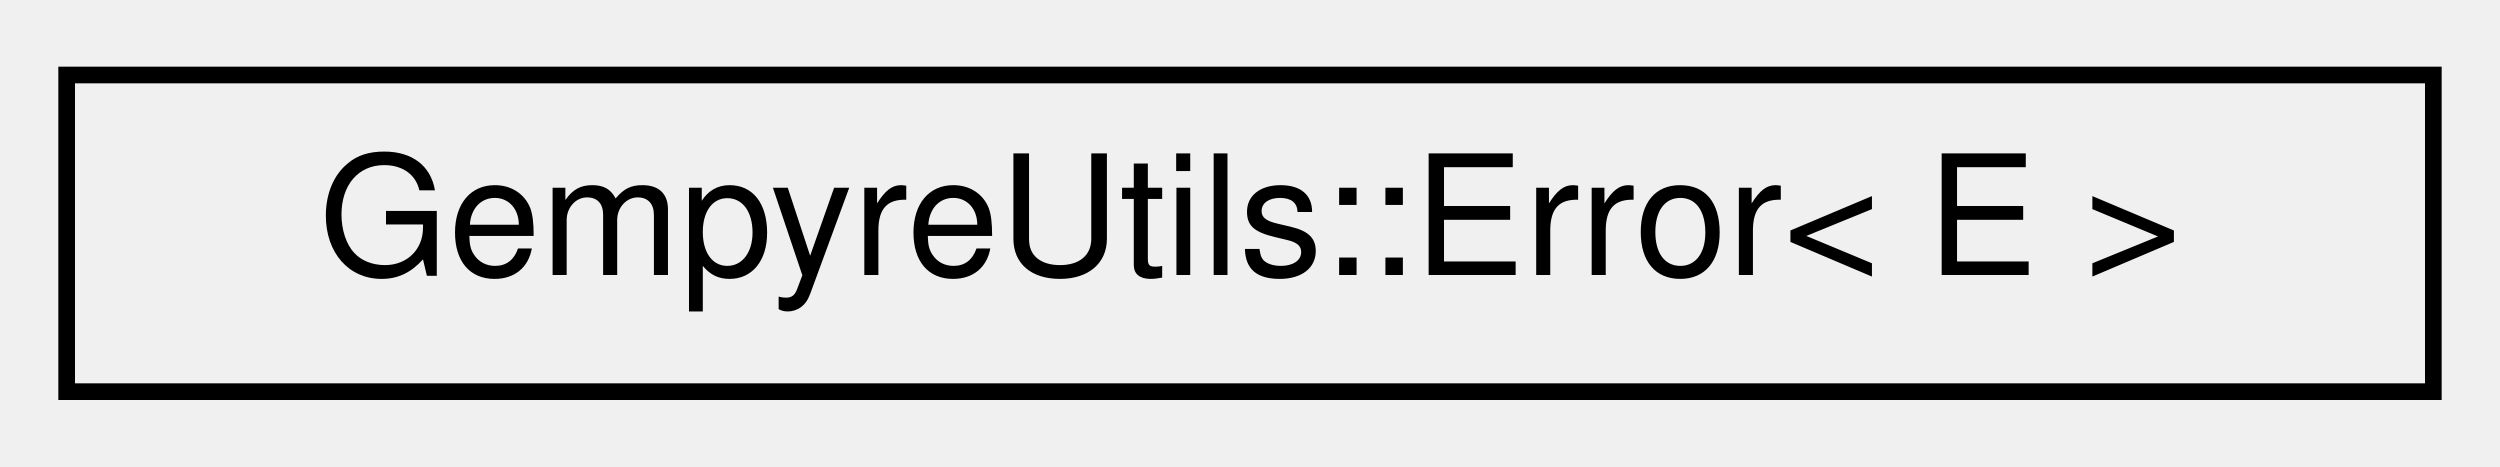
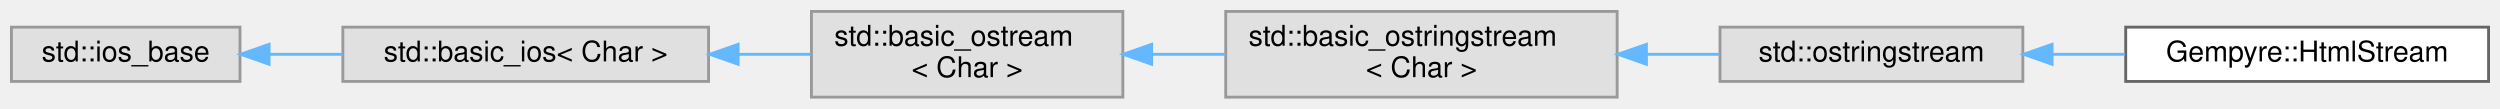
- <svg xmlns="http://www.w3.org/2000/svg" xmlns:xlink="http://www.w3.org/1999/xlink" width="150pt" height="28pt" viewBox="0.00 0.00 150.00 28.00">
-   <g id="graph0" class="graph" transform="scale(1 1) rotate(0) translate(4 24)">
-     <g id="node1" class="node">
-       <g id="a_node1">
-         <a xlink:href="structGempyreUtils_1_1Error.html" target="_top" xlink:title="Result is used like optional, but contains a fail reasoning.">
-           <polygon fill="none" stroke="black" points="0,-0.5 0,-19.5 142,-19.5 142,-0.5 0,-0.5" />
-           <text text-anchor="middle" x="71" y="-7.5" font-family="Helvetica,sans-Serif" font-size="10.00">GempyreUtils::Error&lt; E &gt;</text>
+ <svg xmlns="http://www.w3.org/2000/svg" xmlns:xlink="http://www.w3.org/1999/xlink" width="875pt" height="38pt" viewBox="0.00 0.00 875.00 38.00">
+   <g id="graph0" class="graph" transform="scale(1 1) rotate(0) translate(4 34)">
+     <g id="Node000000" class="node">
+       <g id="a_Node000000">
+         <a xlink:title=" ">
+           <polygon fill="#e0e0e0" stroke="#999999" points="80,-24.5 0,-24.5 0,-5.5 80,-5.5 80,-24.5" />
+           <text text-anchor="middle" x="40" y="-12.5" font-family="Helvetica,sans-Serif" font-size="10.00">std::ios_base</text>
+         </a>
+       </g>
+     </g>
+     <g id="Node000001" class="node">
+       <g id="a_Node000001">
+         <a xlink:title=" ">
+           <polygon fill="#e0e0e0" stroke="#999999" points="244,-24.5 116,-24.5 116,-5.5 244,-5.5 244,-24.5" />
+           <text text-anchor="middle" x="180" y="-12.5" font-family="Helvetica,sans-Serif" font-size="10.00">std::basic_ios&lt; Char &gt;</text>
+         </a>
+       </g>
+     </g>
+     <g id="edge2_Node000000_Node000001" class="edge">
+       <g id="a_edge2_Node000000_Node000001">
+         <a xlink:title=" ">
+           <path fill="none" stroke="#63b8ff" d="M90.41,-15C98.7,-15 107.4,-15 115.97,-15" />
+           <polygon fill="#63b8ff" stroke="#63b8ff" points="90.18,-11.5 80.18,-15 90.18,-18.5 90.18,-11.5" />
+         </a>
+       </g>
+     </g>
+     <g id="Node000002" class="node">
+       <g id="a_Node000002">
+         <a xlink:title=" ">
+           <polygon fill="#e0e0e0" stroke="#999999" points="389,-30 280,-30 280,0 389,0 389,-30" />
+           <text text-anchor="start" x="288" y="-18" font-family="Helvetica,sans-Serif" font-size="10.00">std::basic_ostream</text>
+           <text text-anchor="middle" x="334.5" y="-7" font-family="Helvetica,sans-Serif" font-size="10.00">&lt; Char &gt;</text>
+         </a>
+       </g>
+     </g>
+     <g id="edge3_Node000001_Node000002" class="edge">
+       <g id="a_edge3_Node000001_Node000002">
+         <a xlink:title=" ">
+           <path fill="none" stroke="#63b8ff" d="M254.37,-15C262.94,-15 271.56,-15 279.8,-15" />
+           <polygon fill="#63b8ff" stroke="#63b8ff" points="254.35,-11.5 244.35,-15 254.35,-18.5 254.35,-11.5" />
+         </a>
+       </g>
+     </g>
+     <g id="Node000003" class="node">
+       <g id="a_Node000003">
+         <a xlink:title=" ">
+           <polygon fill="#e0e0e0" stroke="#999999" points="562,-30 425,-30 425,0 562,0 562,-30" />
+           <text text-anchor="start" x="433" y="-18" font-family="Helvetica,sans-Serif" font-size="10.00">std::basic_ostringstream</text>
+           <text text-anchor="middle" x="493.5" y="-7" font-family="Helvetica,sans-Serif" font-size="10.00">&lt; Char &gt;</text>
+         </a>
+       </g>
+     </g>
+     <g id="edge4_Node000002_Node000003" class="edge">
+       <g id="a_edge4_Node000002_Node000003">
+         <a xlink:title=" ">
+           <path fill="none" stroke="#63b8ff" d="M399.28,-15C407.75,-15 416.46,-15 424.99,-15" />
+           <polygon fill="#63b8ff" stroke="#63b8ff" points="399.09,-11.5 389.09,-15 399.09,-18.5 399.09,-11.5" />
+         </a>
+       </g>
+     </g>
+     <g id="Node000004" class="node">
+       <g id="a_Node000004">
+         <a xlink:title=" ">
+           <polygon fill="#e0e0e0" stroke="#999999" points="704,-24.5 598,-24.5 598,-5.5 704,-5.5 704,-24.5" />
+           <text text-anchor="middle" x="651" y="-12.5" font-family="Helvetica,sans-Serif" font-size="10.00">std::ostringstream</text>
+         </a>
+       </g>
+     </g>
+     <g id="edge5_Node000003_Node000004" class="edge">
+       <g id="a_edge5_Node000003_Node000004">
+         <a xlink:title=" ">
+           <path fill="none" stroke="#63b8ff" d="M572.38,-15C581.04,-15 589.69,-15 597.91,-15" />
+           <polygon fill="#63b8ff" stroke="#63b8ff" points="572.25,-11.5 562.25,-15 572.25,-18.5 572.25,-11.5" />
+         </a>
+       </g>
+     </g>
+     <g id="Node000005" class="node">
+       <g id="a_Node000005">
+         <a xlink:href="classGempyre_1_1HtmlStream.html" target="_top" xlink:title=" ">
+           <polygon fill="white" stroke="#666666" points="867,-24.5 740,-24.5 740,-5.5 867,-5.5 867,-24.5" />
+           <text text-anchor="middle" x="803.5" y="-12.5" font-family="Helvetica,sans-Serif" font-size="10.00">Gempyre::HtmlStream</text>
+         </a>
+       </g>
+     </g>
+     <g id="edge6_Node000004_Node000005" class="edge">
+       <g id="a_edge6_Node000004_Node000005">
+         <a xlink:title=" ">
+           <path fill="none" stroke="#63b8ff" d="M714.32,-15C722.72,-15 731.35,-15 739.75,-15" />
+           <polygon fill="#63b8ff" stroke="#63b8ff" points="714.22,-11.5 704.22,-15 714.22,-18.5 714.22,-11.5" />
        </a>
      </g>
    </g>
  </g>
</svg>
